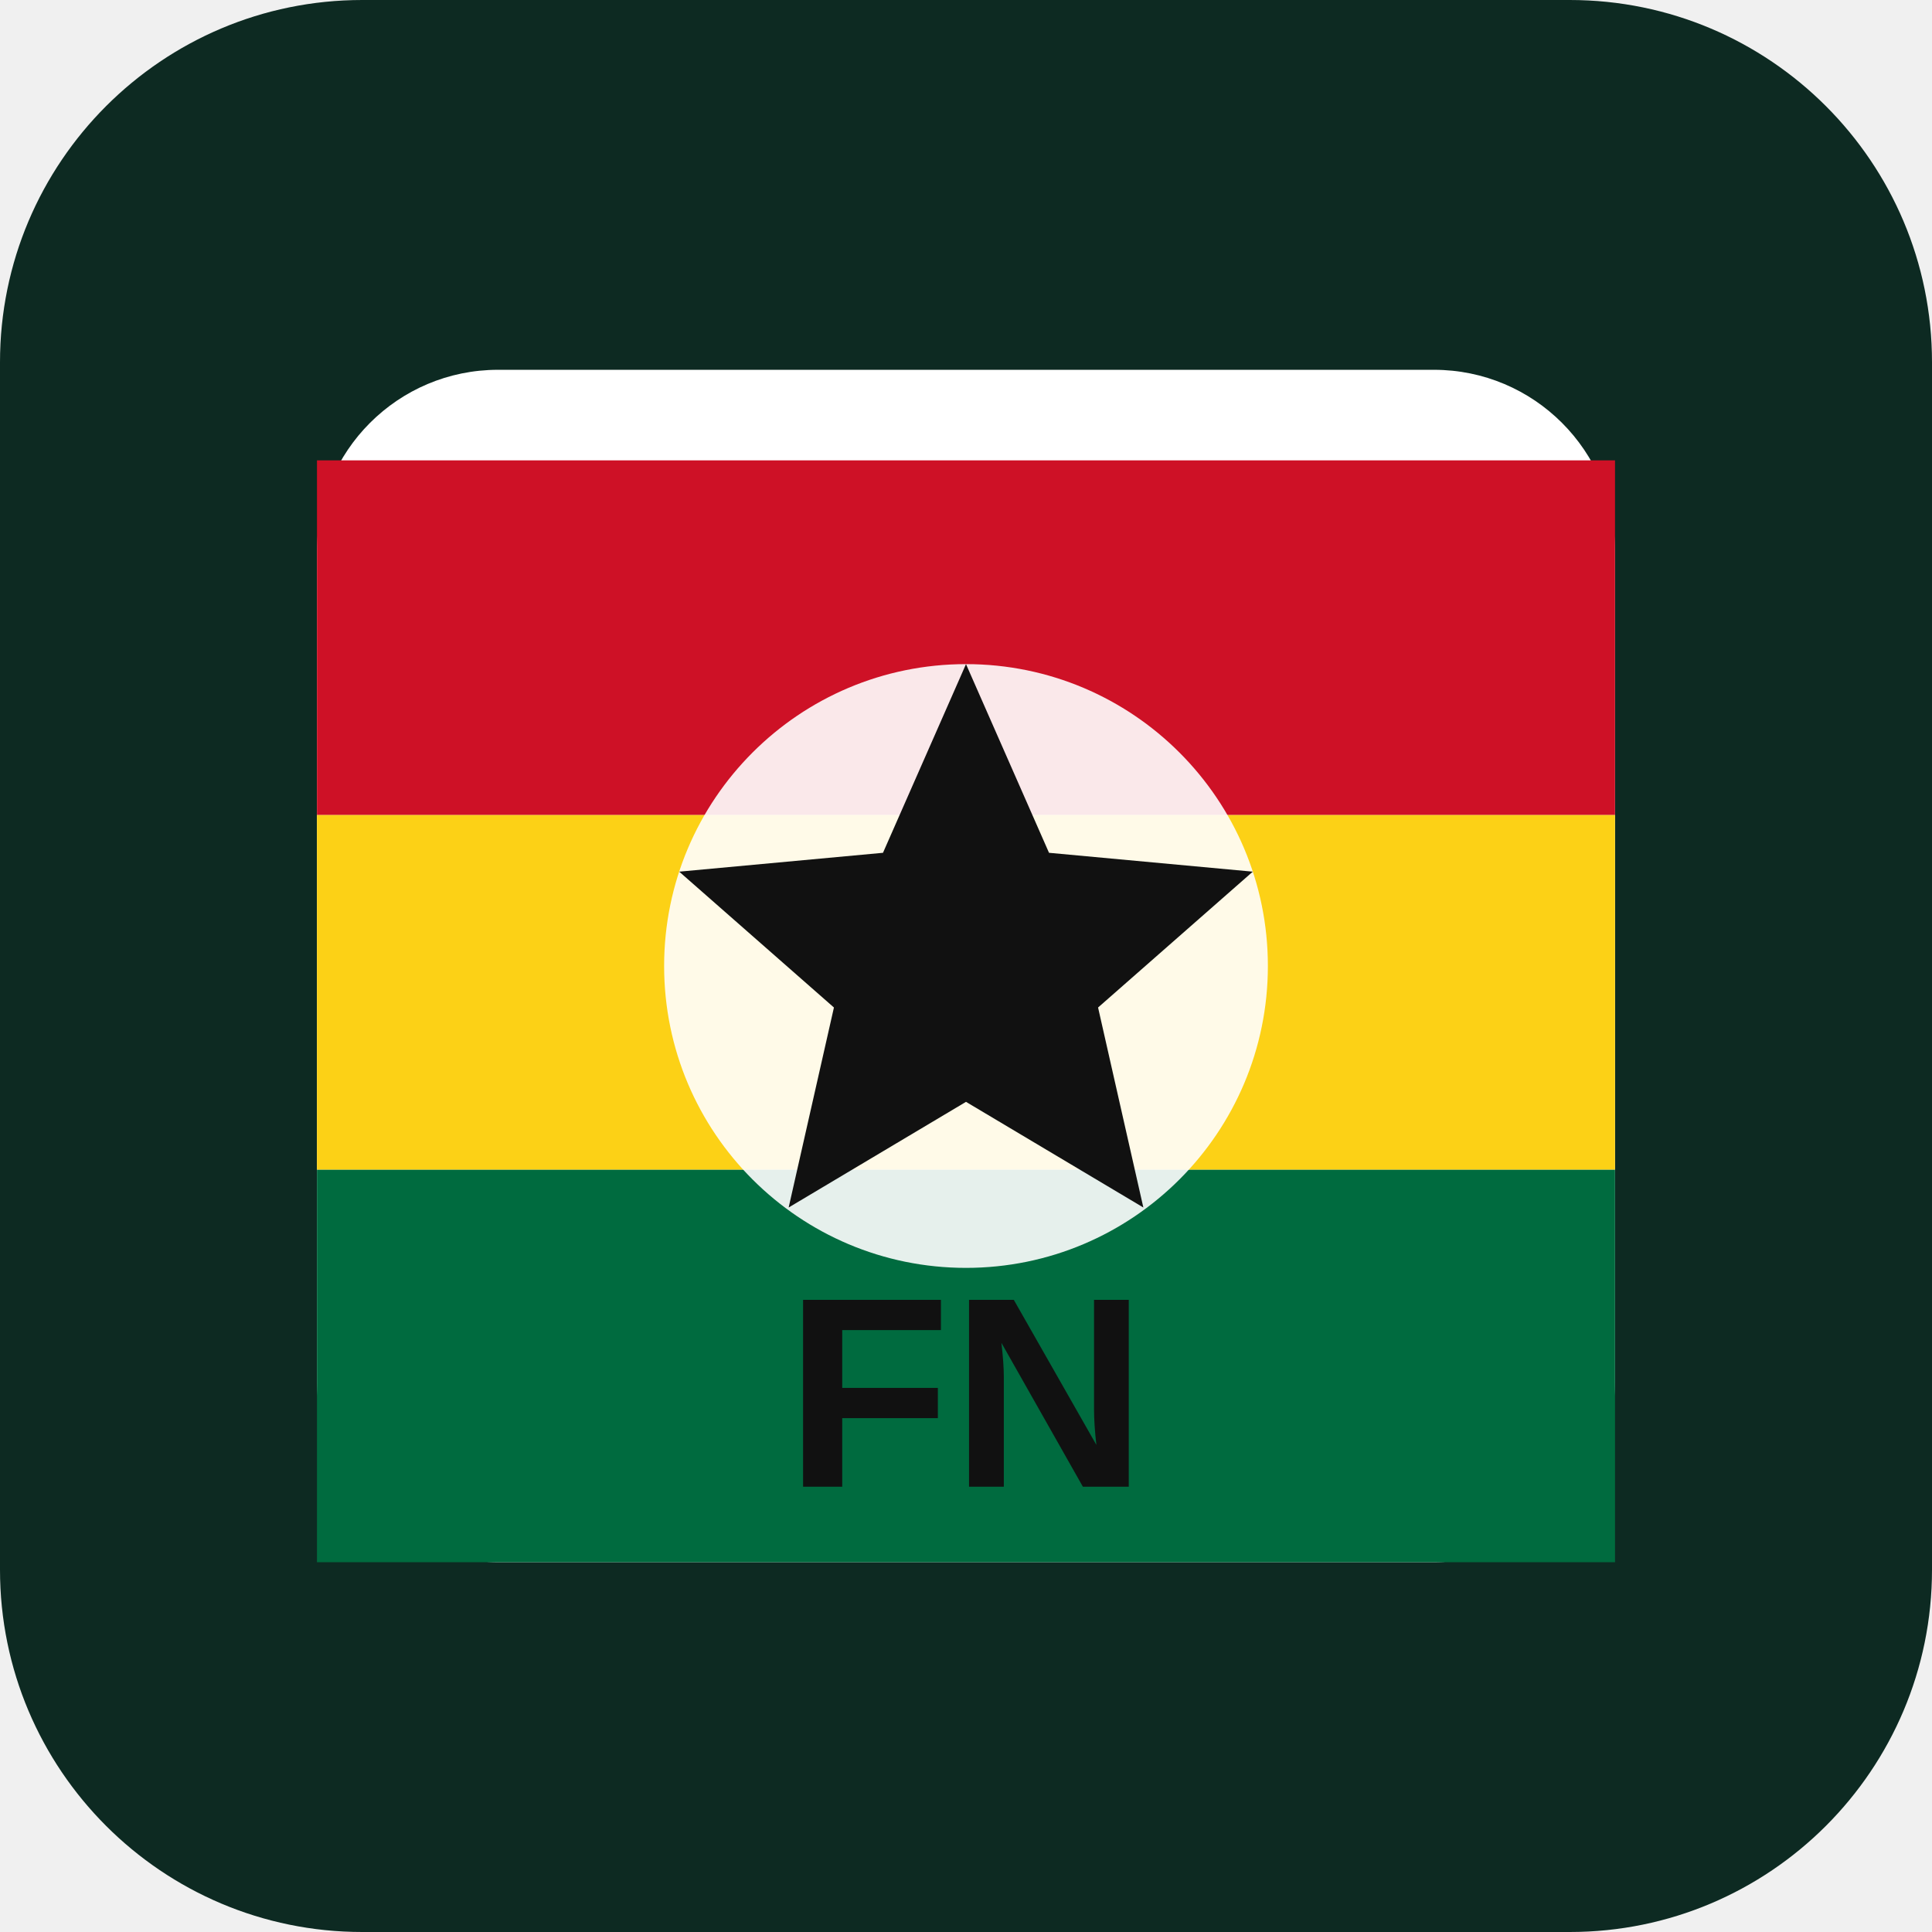
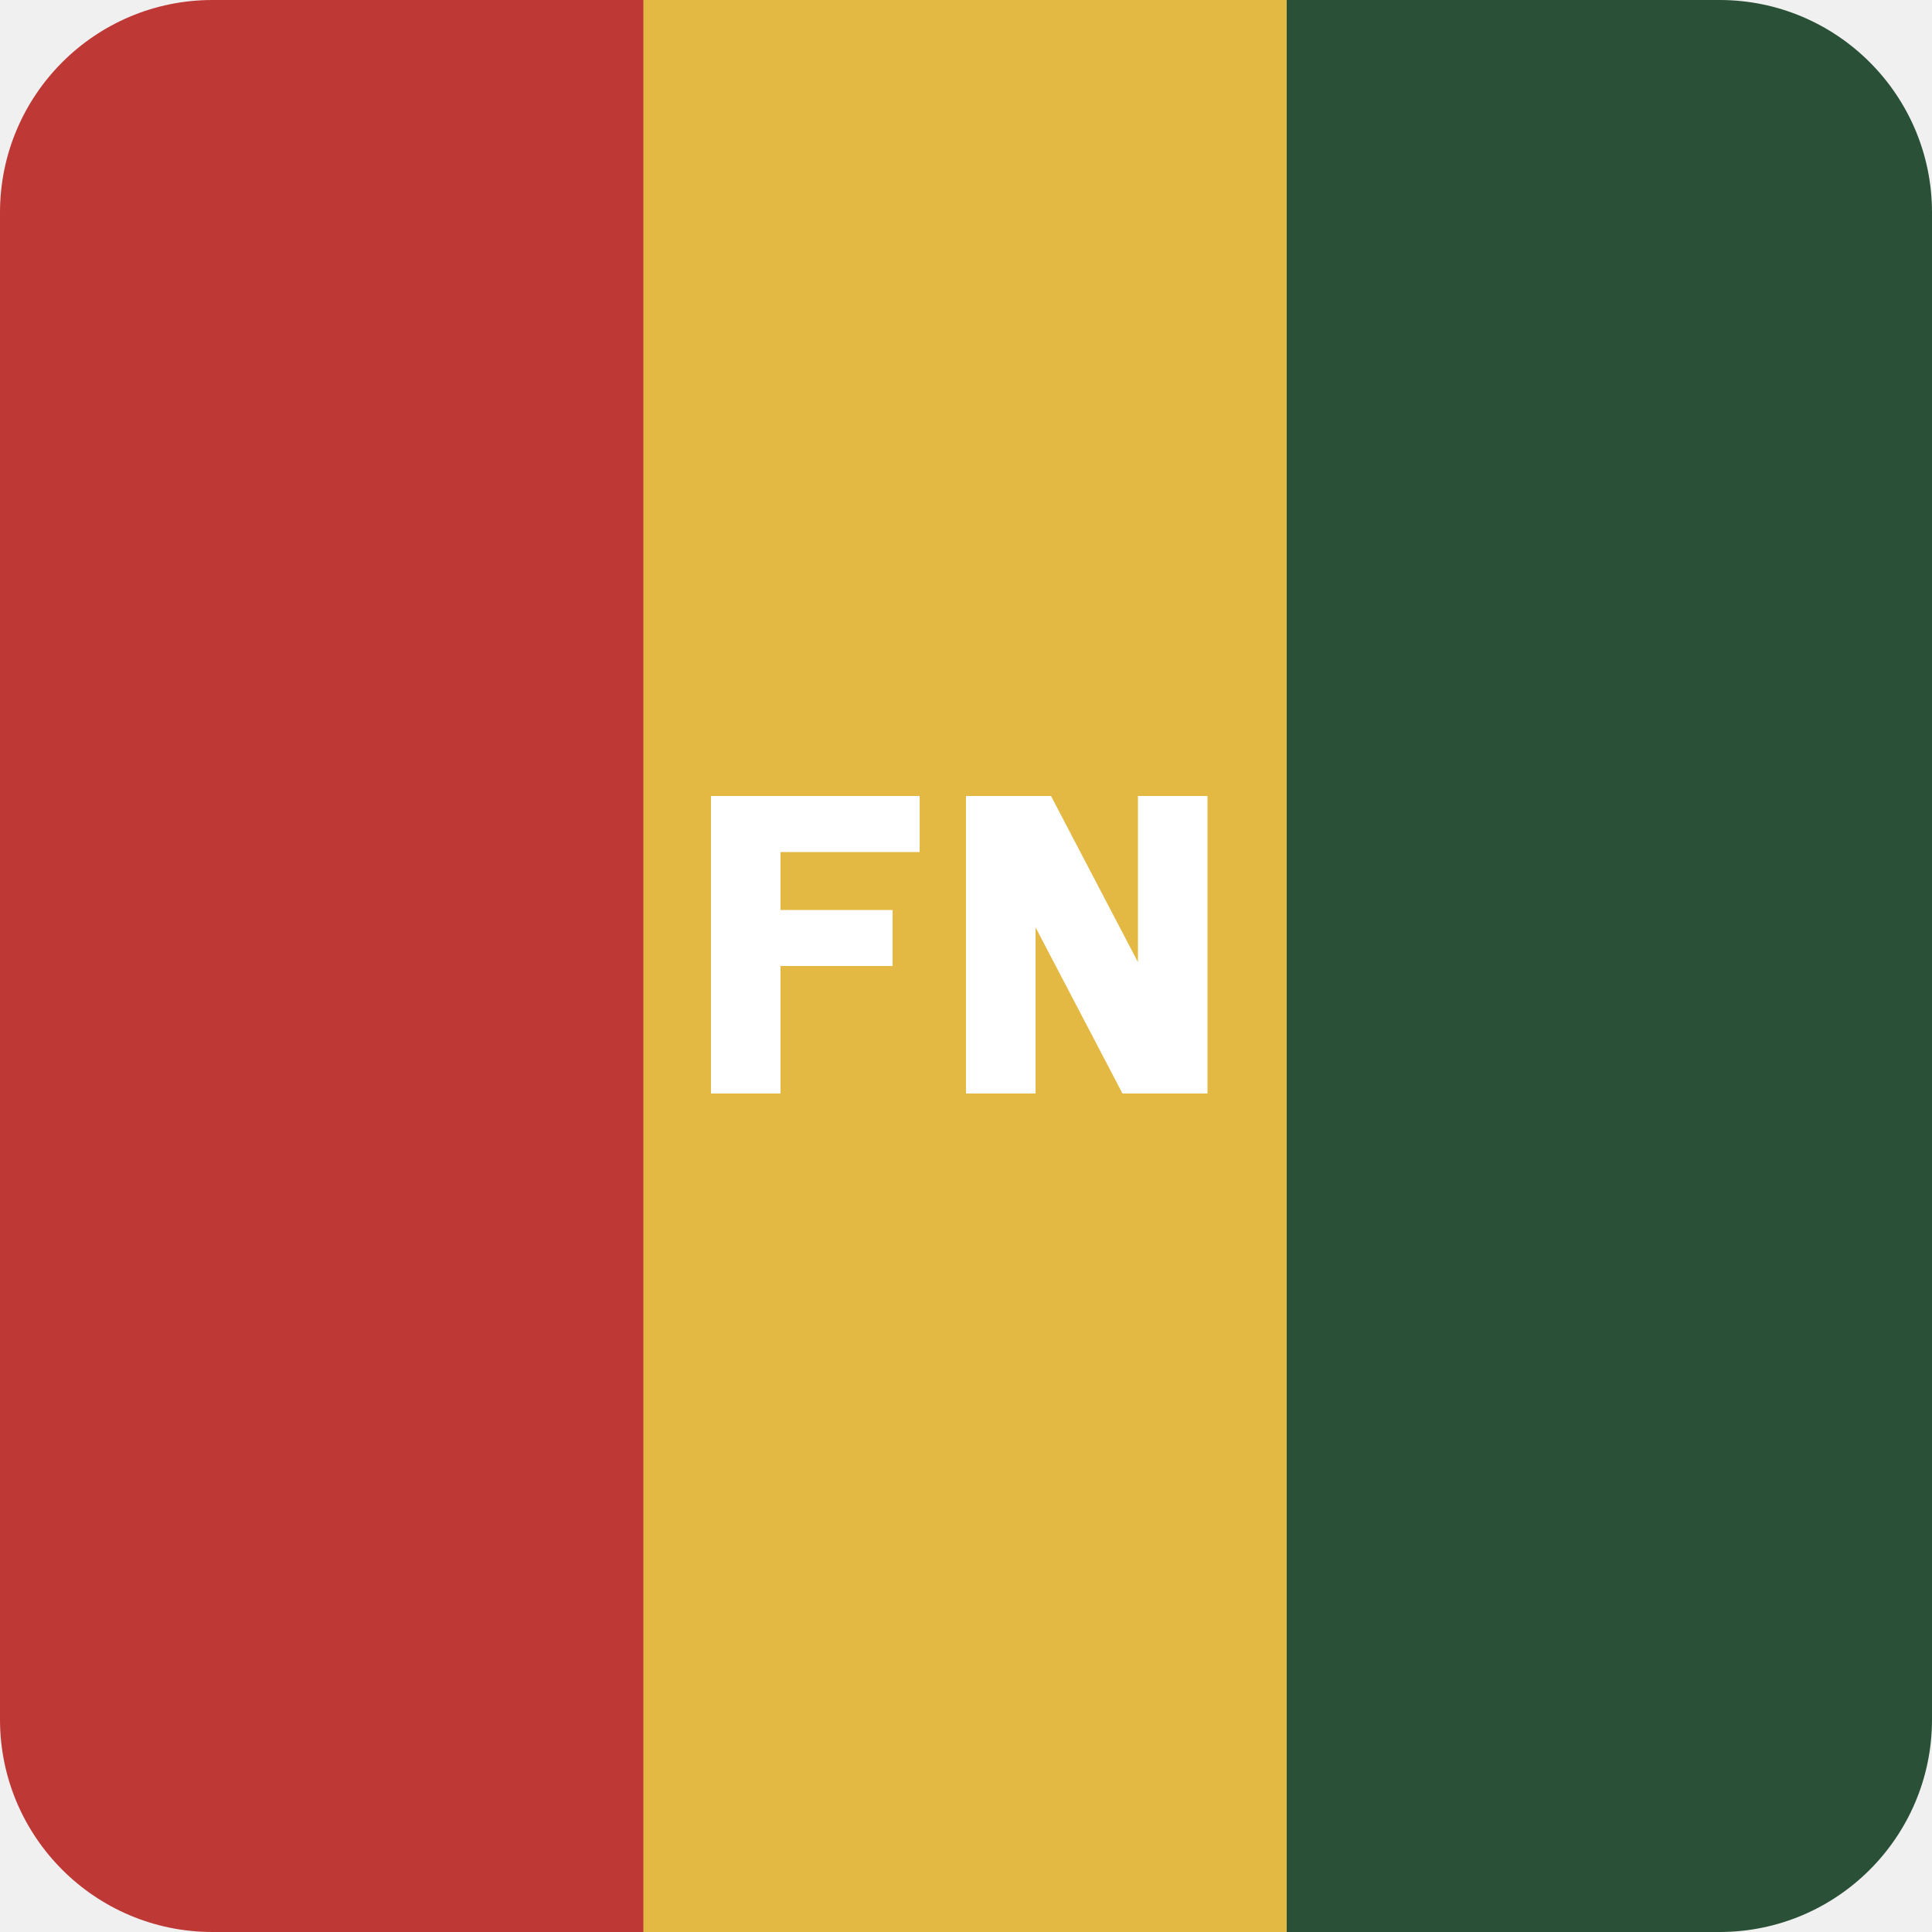
- <svg xmlns="http://www.w3.org/2000/svg" viewBox="0 0 512 512" role="img" aria-label="FixNow Ghana icon">
-   <rect width="512" height="512" rx="96" fill="#0d2a22" />
-   <rect x="84" y="98" width="344" height="316" rx="48" fill="#ffffff" />
-   <path d="M84 122h344v94H84z" fill="#ce1126" />
-   <path d="M84 216h344v94H84z" fill="#fcd116" />
-   <path d="M84 310h344v104H84z" fill="#006b3f" />
-   <circle cx="256" cy="256" r="80" fill="#ffffff" opacity=".9" />
-   <path d="M256 176l22 50 54 5-41 36 12 53-47-28-47 28 12-53-41-36 54-5z" fill="#111111" />
-   <text x="256" y="394" text-anchor="middle" font-family="Arial, sans-serif" font-size="72" font-weight="900" fill="#111111">FN</text>
+ <svg xmlns="http://www.w3.org/2000/svg" viewBox="0 0 100 100" role="img" aria-label="FixNow Ghana">
+   <defs>
+     <clipPath id="fn-tile">
+       <rect width="100" height="100" rx="11" />
+     </clipPath>
+   </defs>
+   <g clip-path="url(#fn-tile)">
+     <rect width="33.4" height="100" fill="#be3935" />
+     <rect x="33.3" width="33.4" height="100" fill="#e3b944" />
+     <rect x="66.6" width="33.4" height="100" fill="#2a5037" />
+   </g>
+   <path fill="#fff" d="M36.8 41.2H47.6V44.1H40.4V47.1H46.2V50H40.4V56.6H36.8ZM50 41.2H54.4L58.9 49.8V41.2H62.5V56.6H58.1L53.6 48V56.6H50Z" />
</svg>
